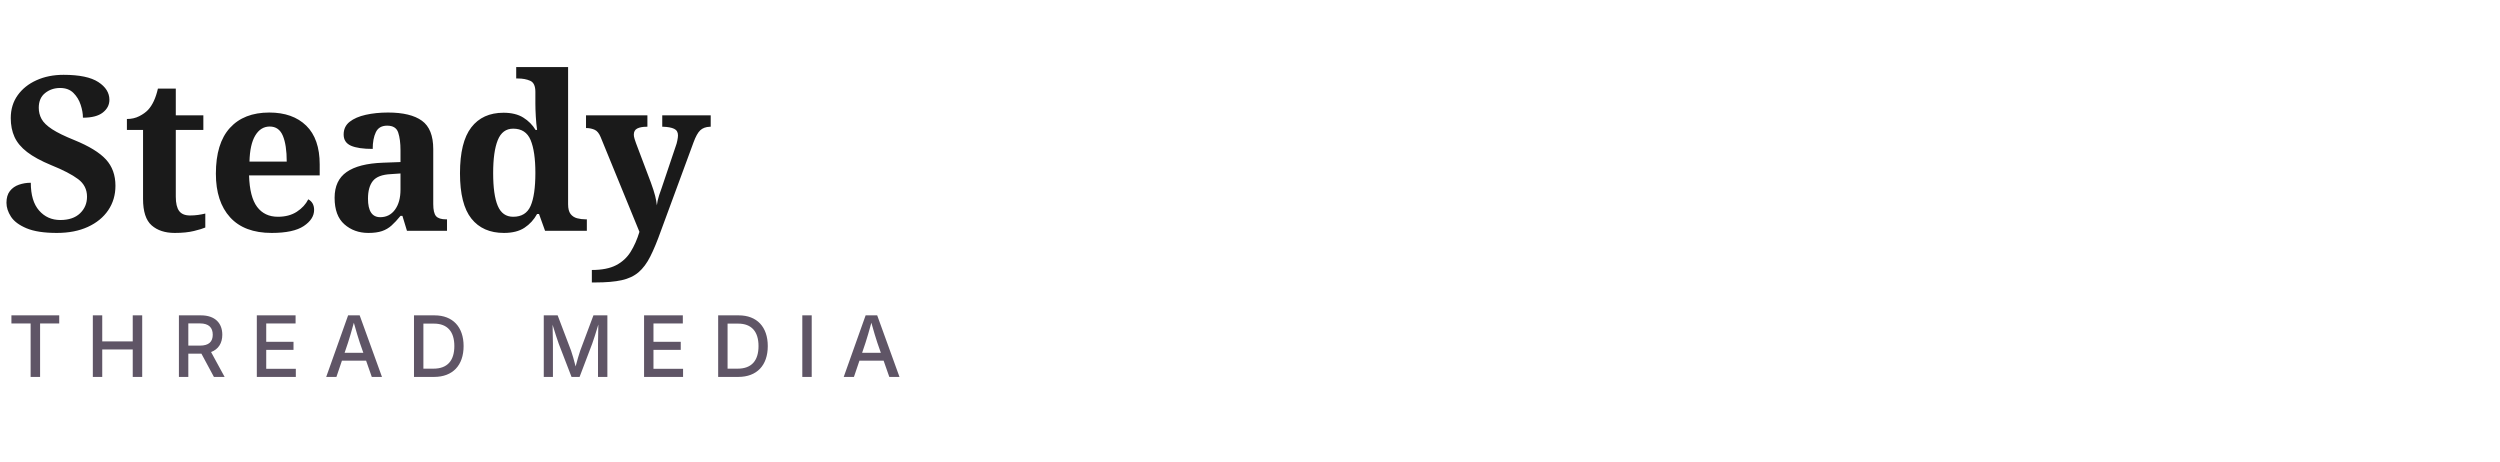
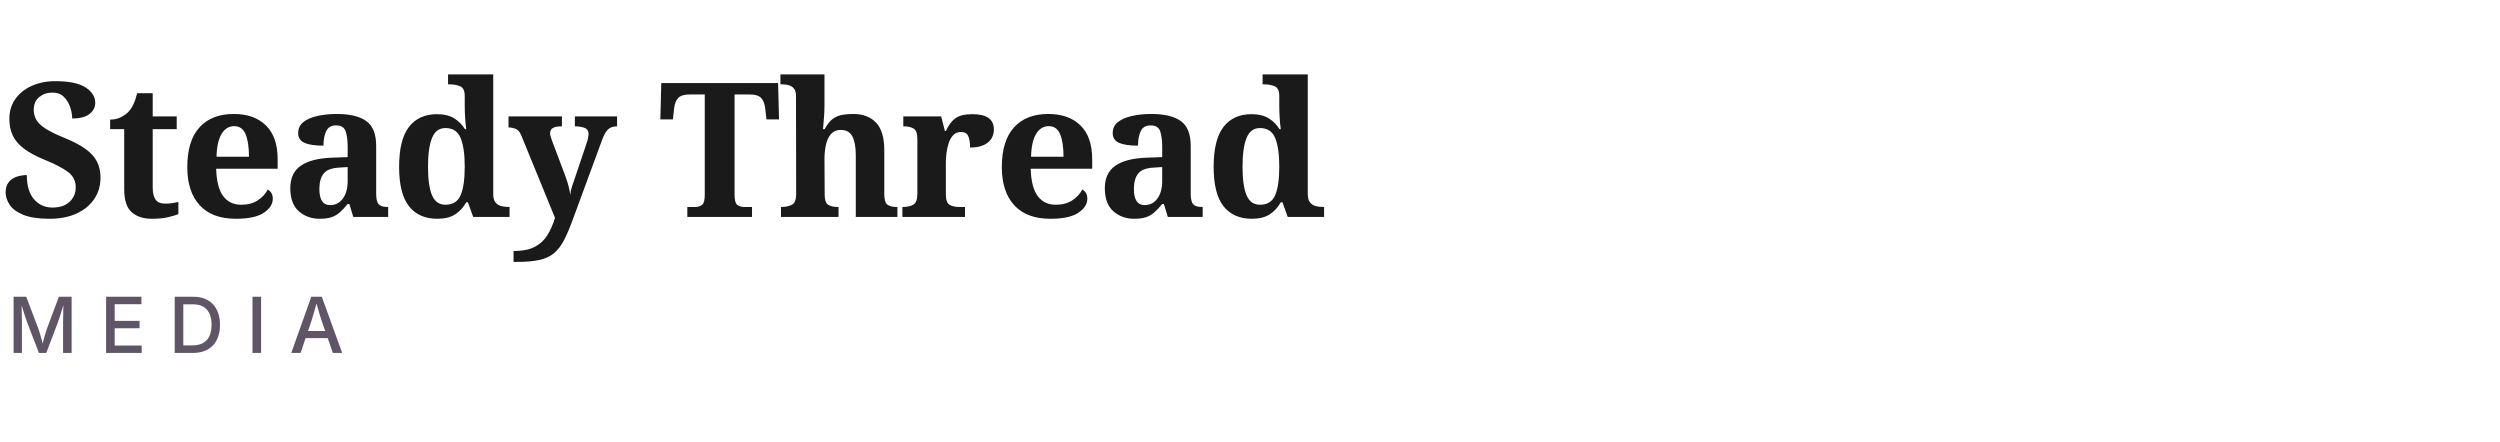
- <svg xmlns="http://www.w3.org/2000/svg" width="1300" height="240" viewBox="0 0 1300 240" fill="none">
-   <text x="0" y="120" fill="#1A1A1A" font-family="Playfair Display, Georgia, serif" font-size="112" font-weight="700" letter-spacing="-2">Steady</text>
-   <text x="4" y="196" fill="#5F5566" font-family="Inter, Arial, sans-serif" font-size="44" font-weight="500" letter-spacing="12">THREAD MEDIA</text>
+ <svg xmlns="http://www.w3.org/2000/svg" width="1360" height="240" viewBox="0 0 1360 240" fill="none">
+   <text x="0" y="118" fill="#1A1A1A" font-family="Playfair Display, Georgia, serif" font-size="102" font-weight="700" letter-spacing="-2">Steady Thread</text>
+   <text x="4" y="192" fill="#5F5566" font-family="Inter, Arial, sans-serif" font-size="42" font-weight="500" letter-spacing="12">MEDIA</text>
</svg>
